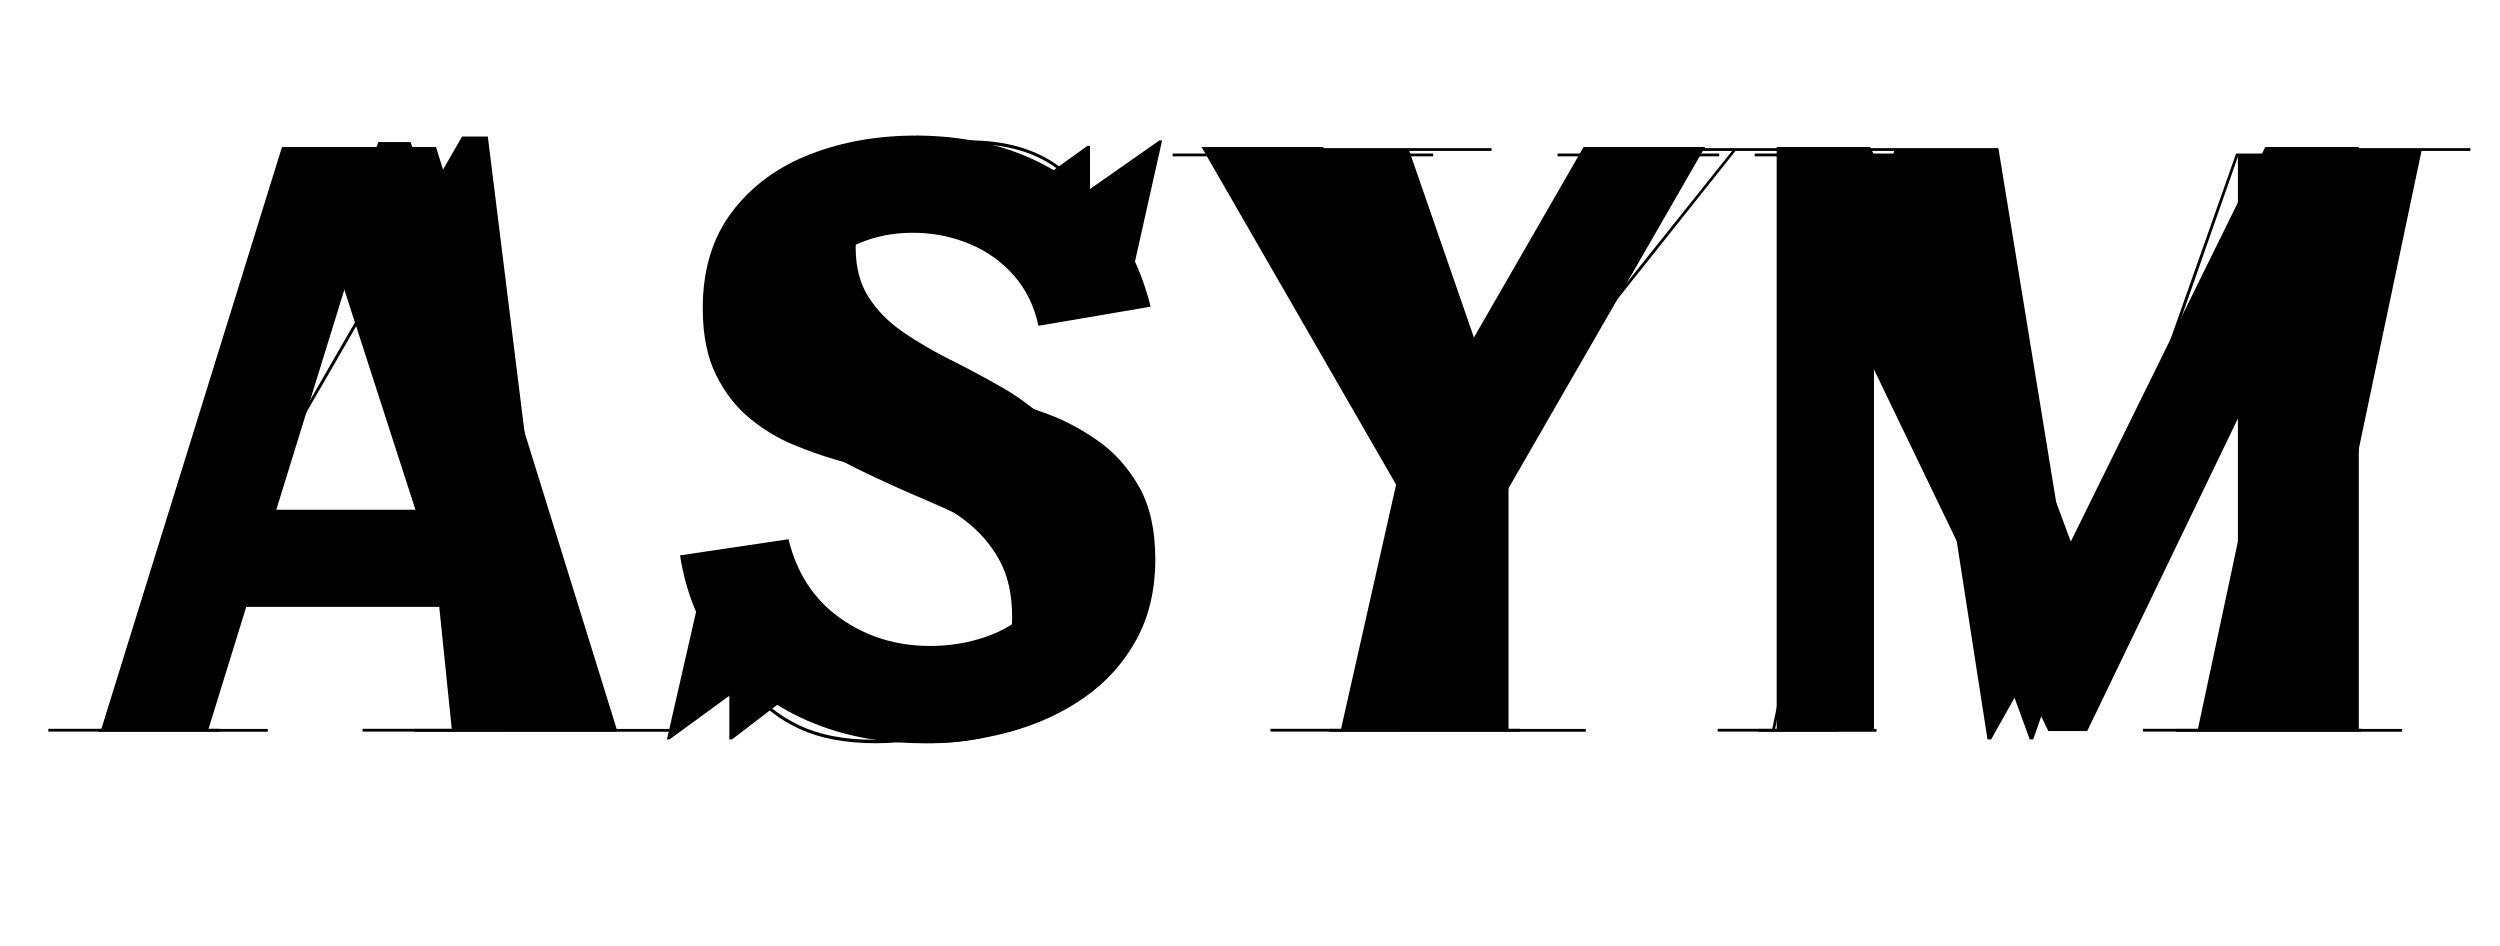
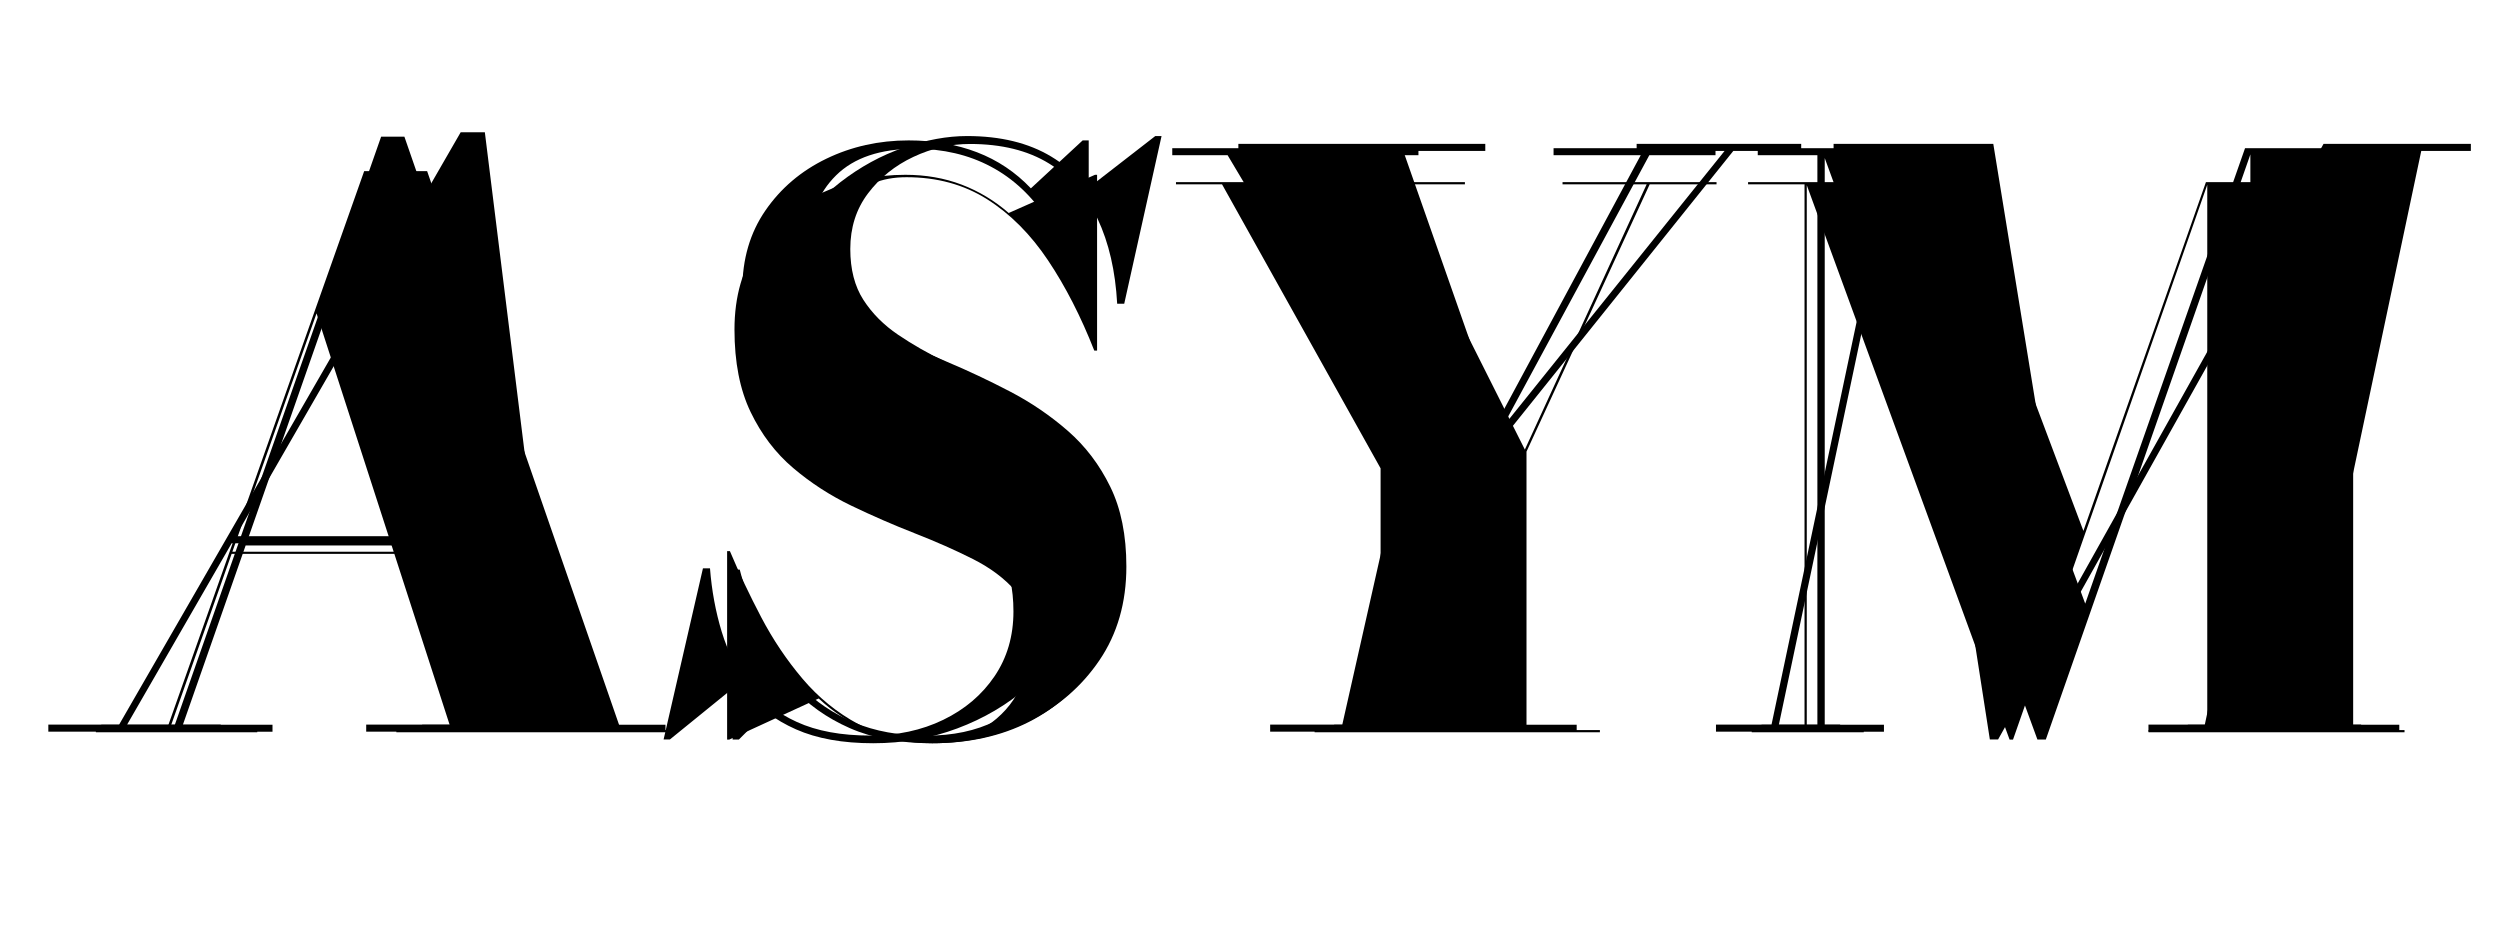
<svg xmlns="http://www.w3.org/2000/svg" class="brand-symbol" viewBox="0 0 148 56" aria-hidden="true" focusable="false">
  <g class="brand-travel">
    <g class="brand-face brand-face-serif" fill="currentColor">
-       <path d="M14.149 32.253V32.089H27.519V32.253ZM24.304 8.409 36.348 43.154H39.606V43.318H24.533V43.154H28.787L19.971 15.867L10.388 43.154H15.852V43.318H5.811V43.154H10.197L22.395 8.409Z" />
-       <path d="M55.109 44.0Q52.436 44.0 50.501 43.136Q48.565 42.273 47.213 40.806L43.333 43.774H43.177V33.322H43.359Q43.963 35.347 44.896 37.225Q45.829 39.103 47.203 40.589Q48.577 42.076 50.467 42.942Q52.356 43.809 54.879 43.809Q57.114 43.809 58.737 42.928Q60.361 42.047 61.241 40.467Q62.121 38.886 62.121 36.779Q62.121 34.89 61.118 33.608Q60.115 32.327 58.473 31.392Q56.831 30.457 54.859 29.624Q52.887 28.79 50.915 27.838Q48.943 26.885 47.301 25.561Q45.659 24.236 44.656 22.316Q43.654 20.395 43.654 17.625Q43.654 14.84 45.06 12.821Q46.466 10.803 48.743 9.719Q51.021 8.635 53.649 8.635Q55.772 8.635 57.522 9.309Q59.272 9.984 60.6 11.347L64.378 8.635H64.529V18.722H64.349Q63.528 15.568 62.086 13.362Q60.644 11.155 58.594 10.006Q56.545 8.856 53.93 8.856Q51.059 8.856 49.595 10.442Q48.131 12.027 48.131 14.455Q48.131 16.14 49.12 17.323Q50.11 18.507 51.726 19.42Q53.341 20.334 55.287 21.188Q57.233 22.042 59.178 23.059Q61.123 24.077 62.739 25.471Q64.354 26.864 65.344 28.845Q66.333 30.825 66.333 33.643Q66.333 36.792 64.873 39.116Q63.413 41.441 60.87 42.721Q58.326 44.0 55.109 44.0Z" />
-       <path d="M78.67 43.318V43.154H82.777V26.897L72.494 9.255H69.419V9.091H84.844V9.255H80.069L89.181 25.69L97.473 9.255H92.206V9.091H101.775V9.255H97.693L89.303 25.853V43.154H93.88V43.318Z" />
-       <path d="M120.162 43.774 107.476 9.091H114.031L123.453 34.373L132.377 9.091H132.548L120.363 43.774ZM107.559 9.091V43.154H111.089V43.318H104.097V43.154H107.391V9.255H103.88V9.091ZM142.204 9.091V9.255H139.009V43.154H142.204V43.318H128.819V43.154H132.484V9.091Z" />
+       <path class="brand-ink brand-ink-a" pathLength="1" d="M14.414 32.29V31.876H28.631V32.29ZM23.94 8.091 36.006 42.904H39.396V43.318H24.991V42.904H29.541L20.559 15.103L10.827 42.904H16.132V43.318H5.994V42.904H10.351L22.563 8.091Z" />
+       <path class="brand-ink brand-ink-s" pathLength="1" d="M55.182 44.0Q52.335 44.0 50.296 43.1Q48.257 42.2 46.867 40.654L43.744 43.779H43.37V33.721H43.793Q44.294 35.71 45.17 37.482Q46.046 39.255 47.379 40.62Q48.712 41.985 50.557 42.768Q52.403 43.55 54.86 43.55Q57.196 43.55 58.914 42.692Q60.633 41.835 61.573 40.238Q62.514 38.641 62.514 36.411Q62.514 34.45 61.508 33.11Q60.502 31.769 58.847 30.787Q57.193 29.805 55.211 28.948Q53.23 28.091 51.249 27.133Q49.267 26.176 47.613 24.872Q45.958 23.568 44.952 21.696Q43.946 19.825 43.946 17.137Q43.946 14.444 45.312 12.462Q46.679 10.479 48.921 9.395Q51.163 8.312 53.791 8.312Q56.008 8.312 57.838 9.014Q59.668 9.716 61.028 11.15L64.093 8.312H64.452V18.169H64.037Q63.374 15.085 62.007 12.999Q60.64 10.913 58.653 9.861Q56.667 8.809 54.164 8.809Q51.091 8.809 49.499 10.378Q47.908 11.948 47.908 14.471Q47.908 16.227 48.9 17.455Q49.891 18.683 51.514 19.624Q53.136 20.565 55.089 21.428Q57.041 22.291 58.993 23.304Q60.945 24.318 62.567 25.7Q64.189 27.083 65.181 29.045Q66.173 31.007 66.173 33.802Q66.173 36.897 64.782 39.187Q63.391 41.477 60.91 42.739Q58.43 44.0 55.182 44.0Z" />
+       <path class="brand-ink brand-ink-y" pathLength="1" d="M78.981 43.318V42.904H83.125V26.735L72.674 9.187H69.398V8.772H83.972V9.187H79.157L88.472 25.284L97.132 9.187H91.971V8.772H101.558V9.187H97.64L88.716 25.709V42.904H93.34V43.318Z" />
+       <path class="brand-ink brand-ink-m" pathLength="1" d="M120.615 43.779 107.81 8.772H113.435L123.445 35.735L132.907 8.772H133.351L121.113 43.779ZM108.024 8.772V42.904H111.53V43.318H104.281V42.904H107.589V9.187H104.059V8.772ZM142.038 8.772V9.187H138.812V42.904H142.038V43.318H129.519V42.904H133.222V8.772Z" />
    </g>
    <g class="brand-face brand-face-italic" fill="currentColor">
-       <path d="M7.047 43.311 27.356 8.082H28.879L33.253 43.311H26.76L23.816 14.583L7.224 43.311ZM2.859 43.311V43.146H12.99V43.311ZM21.464 43.311V43.146H36.479V43.311ZM13.651 32.112V31.947H28.647V32.112Z" />
-       <path d="M51.86 44.0Q49.166 44.0 47.33 43.15Q45.494 42.301 44.355 40.823Q43.216 39.345 42.627 37.459Q42.038 35.573 41.83 33.5H41.996Q42.181 35.477 42.749 37.321Q43.317 39.165 44.42 40.623Q45.522 42.081 47.309 42.936Q49.096 43.792 51.705 43.792Q54.077 43.792 55.931 42.866Q57.784 41.94 58.852 40.308Q59.919 38.675 59.919 36.537Q59.919 34.512 59.152 33.136Q58.385 31.76 57.117 30.803Q55.848 29.846 54.337 29.073Q52.827 28.299 51.316 27.489Q49.806 26.679 48.537 25.618Q47.268 24.557 46.501 23.018Q45.735 21.479 45.735 19.225Q45.735 16.52 46.858 14.485Q47.981 12.451 49.76 11.074Q51.538 9.697 53.55 9.004Q55.562 8.31 57.339 8.31Q60.287 8.31 62.263 9.554Q64.239 10.797 65.295 13.044Q66.351 15.29 66.559 18.306H66.393Q66.179 15.343 65.152 13.148Q64.124 10.953 62.223 9.737Q60.321 8.522 57.493 8.522Q55.809 8.522 54.242 9.268Q52.675 10.014 51.665 11.38Q50.655 12.746 50.655 14.632Q50.655 16.408 51.426 17.601Q52.197 18.793 53.469 19.665Q54.741 20.536 56.264 21.298Q57.786 22.059 59.308 22.928Q60.829 23.797 62.102 25.017Q63.374 26.237 64.145 28.003Q64.916 29.77 64.916 32.351Q64.916 34.769 63.883 36.885Q62.851 39 61.04 40.594Q59.229 42.187 56.871 43.093Q54.512 44.0 51.86 44.0ZM39.482 43.772 41.83 33.5H41.996L42.165 35.377Q42.525 36.923 43.016 38.183Q43.507 39.443 44.214 40.433L39.637 43.772ZM66.393 18.306 66.362 17.07Q66.068 15.634 65.655 14.259Q65.242 12.884 64.21 11.413L68.642 8.31H68.797L66.559 18.306Z" />
-       <path d="M79.354 43.311 83.268 25.949 76.637 8.771H83.373L89.211 25.622L102.598 8.863H102.796L89.241 25.888L85.387 43.311ZM75.208 43.311V43.146H89.992V43.311ZM73.413 8.936V8.771H88.301V8.936ZM97.038 8.936V8.771H106.71V8.936Z" />
-       <path d="M117.66 43.772 112.226 8.771H118.305L122.594 35.053L137.348 8.771H137.524L117.875 43.772ZM101.689 43.311V43.146H108.868V43.311ZM104.881 43.311 112.129 8.936H108.598V8.771H112.34L105.051 43.311ZM126.86 43.311V43.146H139.801V43.311ZM130.084 43.311 137.453 8.771H146.249V8.936H143.354L136.117 43.311Z" />
+       <path class="brand-ink brand-ink-a" pathLength="1" d="M6.812 43.313 27.272 7.831H28.703L33.108 43.313H27.014L24.042 14.246L7.285 43.313ZM2.861 43.313V42.896H13.068V43.313ZM21.679 43.313V42.896H36.365V43.313ZM13.631 32.16V31.743H28.835V32.16Z" />
+       <path class="brand-ink brand-ink-s" pathLength="1" d="M51.693 44.0Q48.979 44.0 47.121 43.177Q45.263 42.355 44.11 40.911Q42.957 39.468 42.371 37.601Q41.786 35.735 41.614 33.647H42.032Q42.183 35.611 42.724 37.395Q43.265 39.179 44.346 40.561Q45.426 41.944 47.182 42.744Q48.939 43.545 51.51 43.545Q53.917 43.545 55.837 42.616Q57.757 41.688 58.876 40.036Q59.996 38.384 59.996 36.199Q59.996 34.15 59.225 32.763Q58.455 31.376 57.18 30.415Q55.906 29.453 54.388 28.684Q52.87 27.915 51.352 27.111Q49.834 26.308 48.559 25.256Q47.285 24.205 46.514 22.676Q45.744 21.147 45.744 18.901Q45.744 16.203 46.861 14.18Q47.979 12.158 49.743 10.791Q51.508 9.424 53.501 8.739Q55.495 8.054 57.247 8.054Q60.216 8.054 62.233 9.269Q64.249 10.485 65.325 12.714Q66.401 14.943 66.554 17.982H66.137Q65.978 15.074 64.978 12.954Q63.978 10.833 62.1 9.678Q60.222 8.523 57.424 8.523Q55.697 8.523 54.07 9.289Q52.442 10.054 51.39 11.444Q50.337 12.835 50.337 14.74Q50.337 16.55 51.114 17.753Q51.891 18.956 53.168 19.818Q54.445 20.681 55.978 21.427Q57.511 22.172 59.04 23.028Q60.569 23.885 61.846 25.099Q63.123 26.314 63.9 28.094Q64.677 29.875 64.677 32.499Q64.677 34.935 63.648 37.03Q62.619 39.125 60.818 40.685Q59.016 42.246 56.67 43.123Q54.325 44.0 51.693 44.0ZM39.285 43.777 41.614 33.647H42.032L42.192 35.851Q42.518 37.201 42.934 38.303Q43.349 39.405 43.927 40.309L39.657 43.777ZM66.137 17.982 66.164 16.417Q65.892 15.105 65.513 13.862Q65.134 12.619 64.256 11.263L68.393 8.054H68.764L66.554 17.982Z" />
+       <path class="brand-ink brand-ink-y" pathLength="1" d="M79.37 43.313 83.314 25.823 76.559 8.518H82.927L88.855 25.416L102.356 8.61H102.873L88.837 26.116L85.004 43.313ZM75.193 43.313V42.896H89.642V43.313ZM73.311 8.935V8.518H87.929V8.935ZM96.889 8.935V8.518H106.631V8.935Z" />
+       <path class="brand-ink brand-ink-m" pathLength="1" d="M117.799 43.777 112.324 8.518H118.003L122.412 35.589L137.553 8.518H138.017L118.287 43.777ZM101.586 43.313V42.896H108.938V43.313ZM104.786 43.313 112.05 8.935H108.548V8.518H112.566L105.222 43.313ZM127.189 43.313V42.896H139.78V43.313ZM130.436 43.313 137.859 8.518H146.275V8.935H143.339L136.068 43.313Z" />
    </g>
-     <g class="brand-face brand-face-sans" fill="currentColor">
-       <path d="M5.961 43.28 16.694 8.702H25.811L36.545 43.28H30.201L20.552 12.52H21.817L12.304 43.28ZM12.172 35.928V30.177H30.373V35.928Z" />
-       <path d="M54.67 44.0Q50.856 44.0 47.794 42.661Q44.733 41.323 42.764 38.826Q40.795 36.33 40.258 32.878L46.678 31.922Q47.416 34.947 49.739 36.594Q52.063 38.241 55.066 38.241Q56.793 38.241 58.368 37.699Q59.943 37.156 60.938 36.109Q61.934 35.061 61.934 33.547Q61.934 32.916 61.737 32.367Q61.539 31.818 61.126 31.36Q60.713 30.903 60.018 30.515Q59.322 30.127 58.328 29.821L49.375 27.183Q48.295 26.873 46.96 26.323Q45.625 25.773 44.409 24.786Q43.192 23.8 42.398 22.214Q41.603 20.628 41.603 18.247Q41.603 14.835 43.329 12.551Q45.055 10.266 47.952 9.135Q50.85 8.003 54.386 8.025Q57.948 8.069 60.747 9.252Q63.547 10.434 65.429 12.682Q67.311 14.929 68.117 18.155L61.477 19.287Q61.097 17.536 60.031 16.321Q58.964 15.105 57.464 14.467Q55.965 13.828 54.298 13.784Q52.663 13.74 51.248 14.248Q49.833 14.755 48.956 15.701Q48.079 16.648 48.079 17.934Q48.079 19.141 48.81 19.893Q49.541 20.646 50.644 21.099Q51.746 21.552 52.881 21.852L58.98 23.529Q60.289 23.881 61.896 24.464Q63.503 25.046 64.985 26.084Q66.468 27.121 67.431 28.815Q68.393 30.509 68.393 33.106Q68.393 35.846 67.256 37.9Q66.118 39.954 64.181 41.304Q62.244 42.653 59.782 43.327Q57.319 44.0 54.67 44.0Z" />
-       <path d="M82.917 43.28V29.156L71.131 8.702H78.322L86.038 22.096L93.75 8.702H100.942L89.16 29.156V43.28Z" />
-       <path d="M105.18 43.28V8.702H110.711L122.413 32.422L134.103 8.702H139.642V43.276H133.883V21.873L123.562 43.28H121.261L110.939 21.873V43.28Z" />
+     <g class="brand-face brand-face-display" fill="currentColor">
+       <path class="brand-ink brand-ink-a" pathLength="1" d="M13.64 32.79V32.661H25.015V32.79ZM25.286 10.132 36.757 43.221H39.836V43.35H23.465V43.221H26.72L18.739 18.551L10.027 43.221H15.23V43.35H5.675V43.221H9.86L21.559 10.132Z" />
+       <path class="brand-ink brand-ink-s" pathLength="1" d="M55.19 44.0Q53.086 44.0 51.418 43.278Q49.751 42.555 48.468 41.35L43.171 43.784H43.045V32.626H43.21Q44.028 34.567 45.067 36.547Q46.106 38.526 47.514 40.187Q48.923 41.848 50.794 42.857Q52.665 43.865 55.133 43.865Q57.056 43.865 58.382 43.002Q59.707 42.138 60.387 40.747Q61.066 39.355 61.066 37.746Q61.066 36.08 60.111 34.981Q59.156 33.882 57.593 33.093Q56.029 32.304 54.152 31.571Q52.274 30.837 50.396 29.935Q48.518 29.032 46.955 27.705Q45.392 26.378 44.437 24.393Q43.481 22.408 43.481 19.51Q43.481 16.557 44.927 14.509Q46.373 12.461 48.686 11.405Q51 10.348 53.598 10.348Q55.399 10.348 56.927 10.929Q58.455 11.511 59.716 12.609L64.825 10.348H64.947V20.755H64.781Q63.595 17.732 62.045 15.415Q60.496 13.097 58.434 11.794Q56.371 10.491 53.667 10.491Q51.391 10.491 50.273 11.969Q49.154 13.447 49.154 15.461Q49.154 16.933 50.106 17.968Q51.059 19.003 52.616 19.813Q54.174 20.623 56.046 21.412Q57.918 22.2 59.79 23.176Q61.661 24.151 63.219 25.51Q64.776 26.868 65.728 28.816Q66.681 30.763 66.681 33.537Q66.681 36.736 65.089 39.084Q63.497 41.433 60.874 42.716Q58.252 44.0 55.19 44.0Z" />
+       <path class="brand-ink brand-ink-y" pathLength="1" d="M77.824 43.35V43.221H81.731V27.726L72.344 10.911H69.618V10.782H86.723V10.911H82.384L90.271 26.615L97.483 10.911H92.502V10.782H101.619V10.911H97.662L90.369 26.735V43.221H94.714V43.35Z" />
+       <path class="brand-ink brand-ink-m" pathLength="1" d="M118.967 43.784 106.895 10.782H115.57L123.337 31.43L130.591 10.782H130.725L119.171 43.784ZM106.961 10.782V43.221H110.335V43.35H103.702V43.221H106.828V10.911H103.486V10.782ZM142.348 10.782V10.911H139.307V43.221H142.348V43.35H127.194V43.221H130.67V10.782Z" />
    </g>
  </g>
</svg>
